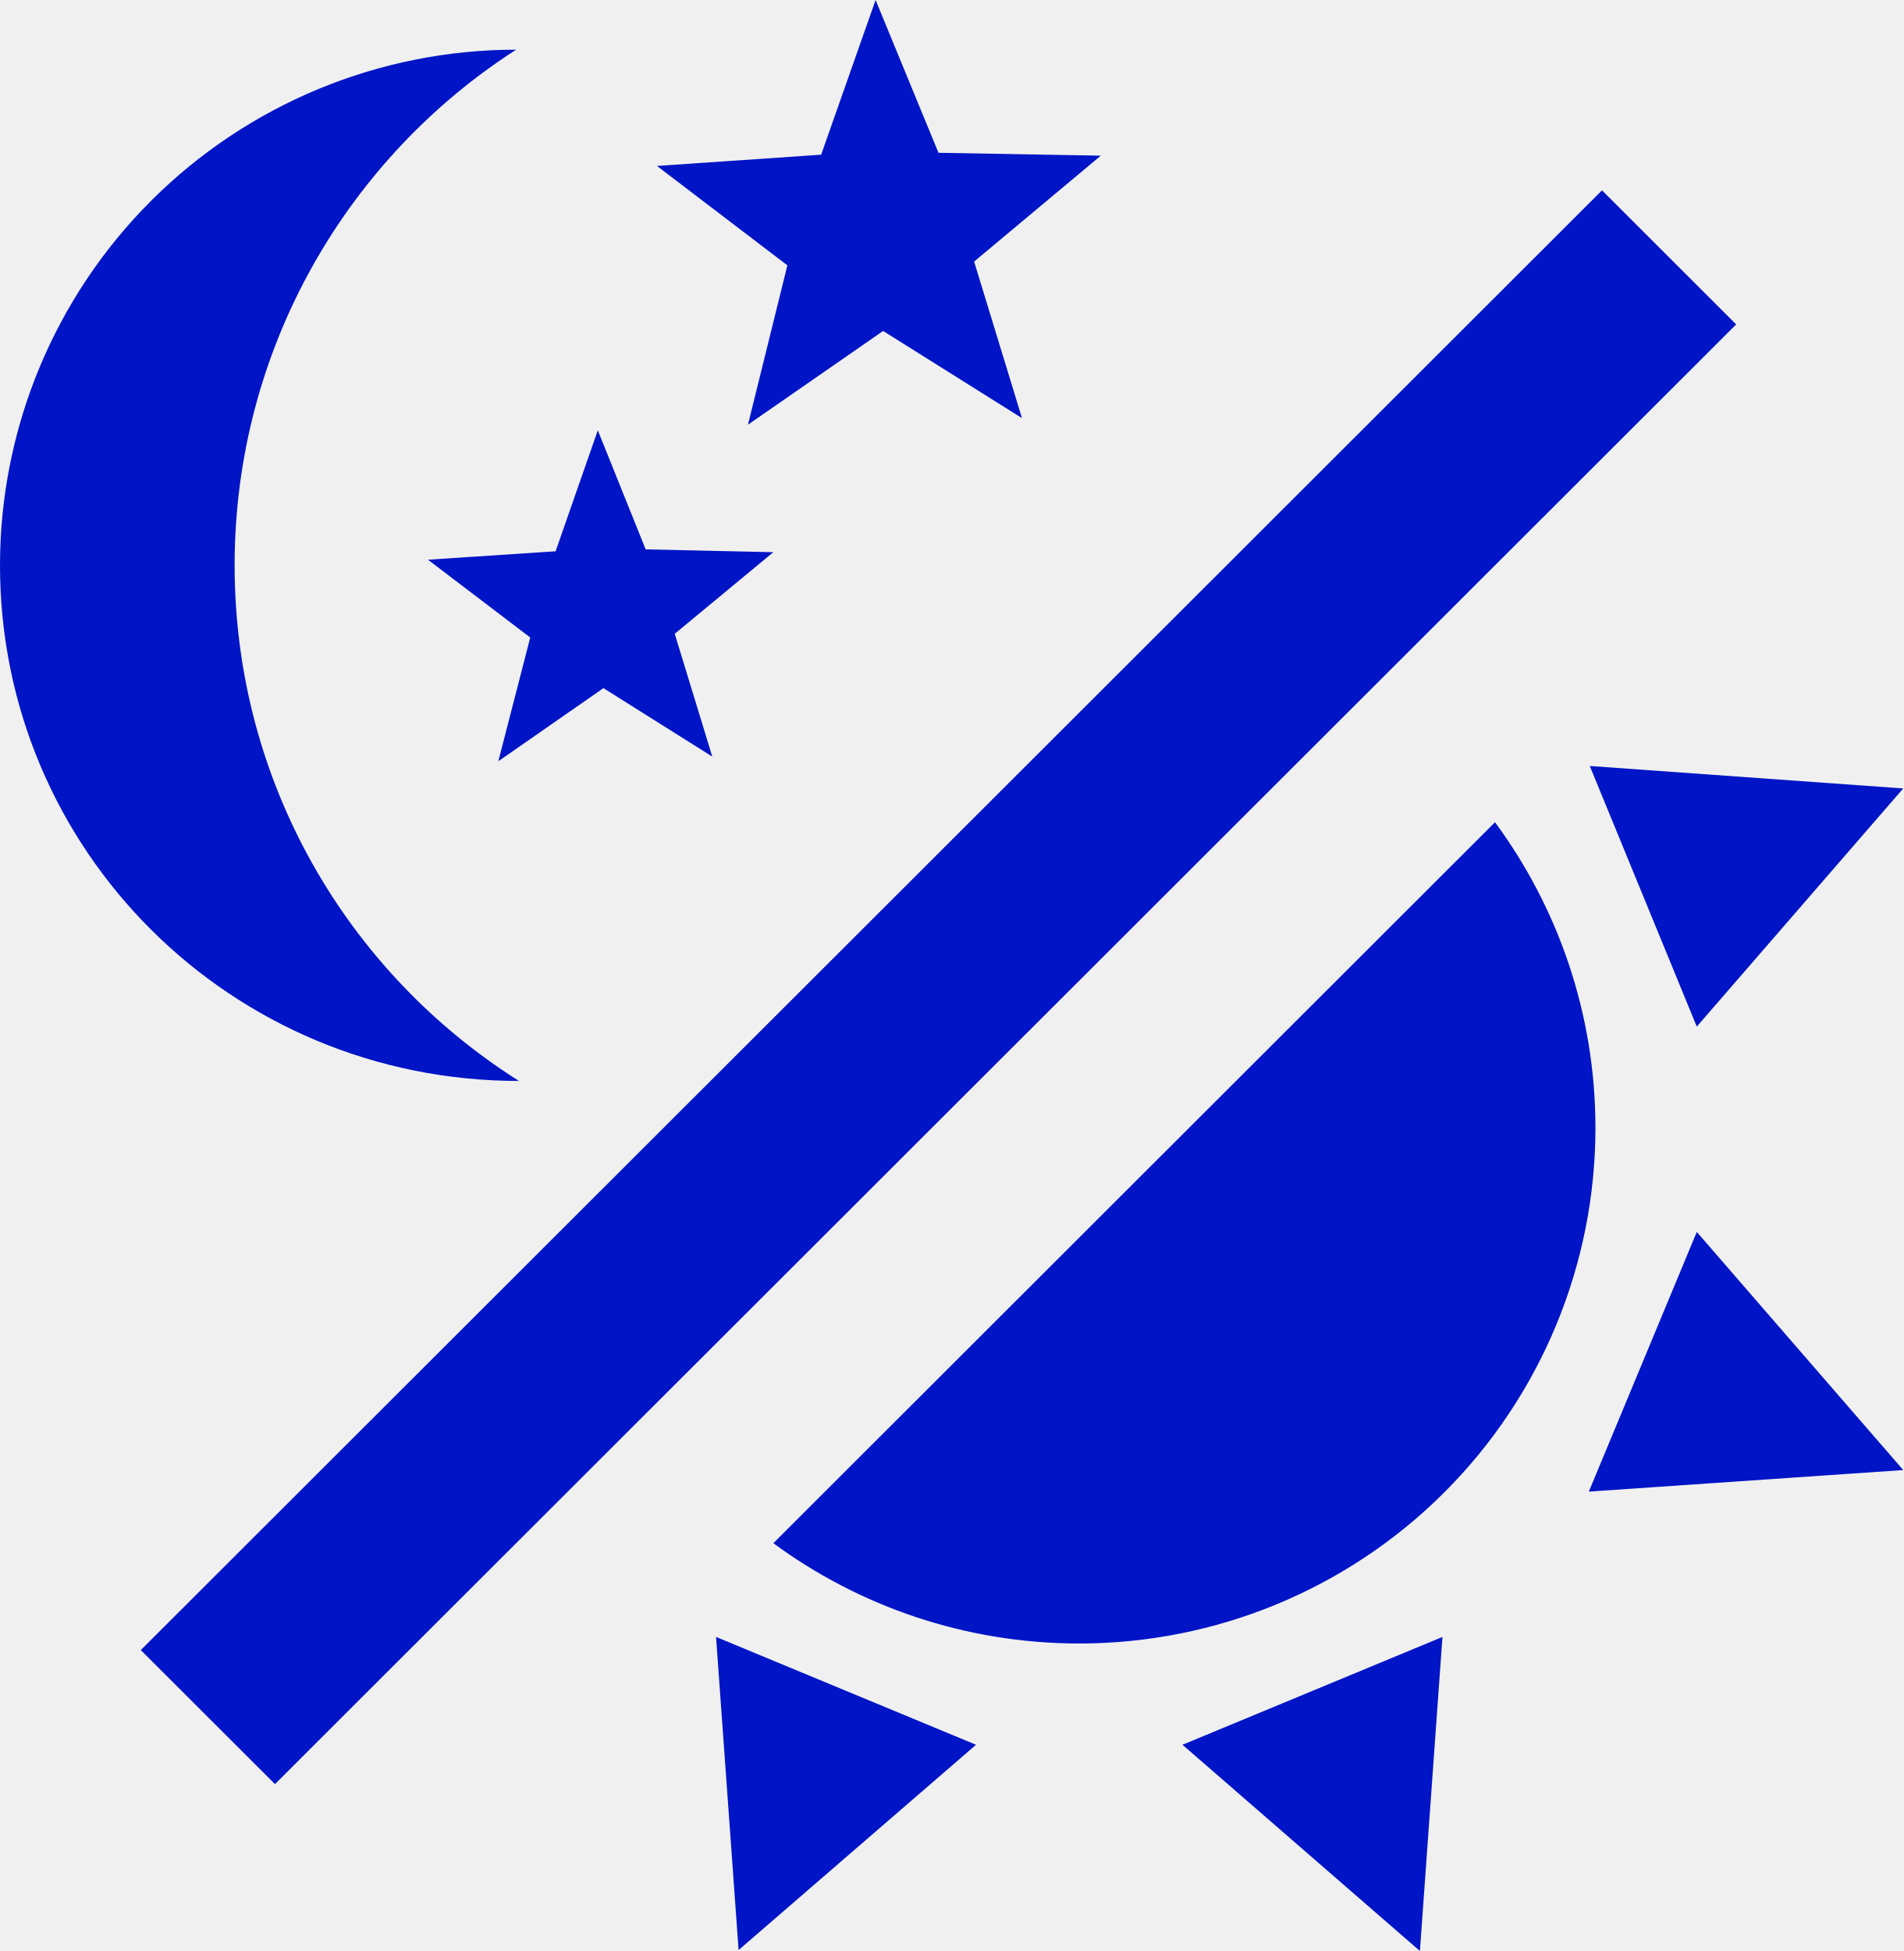
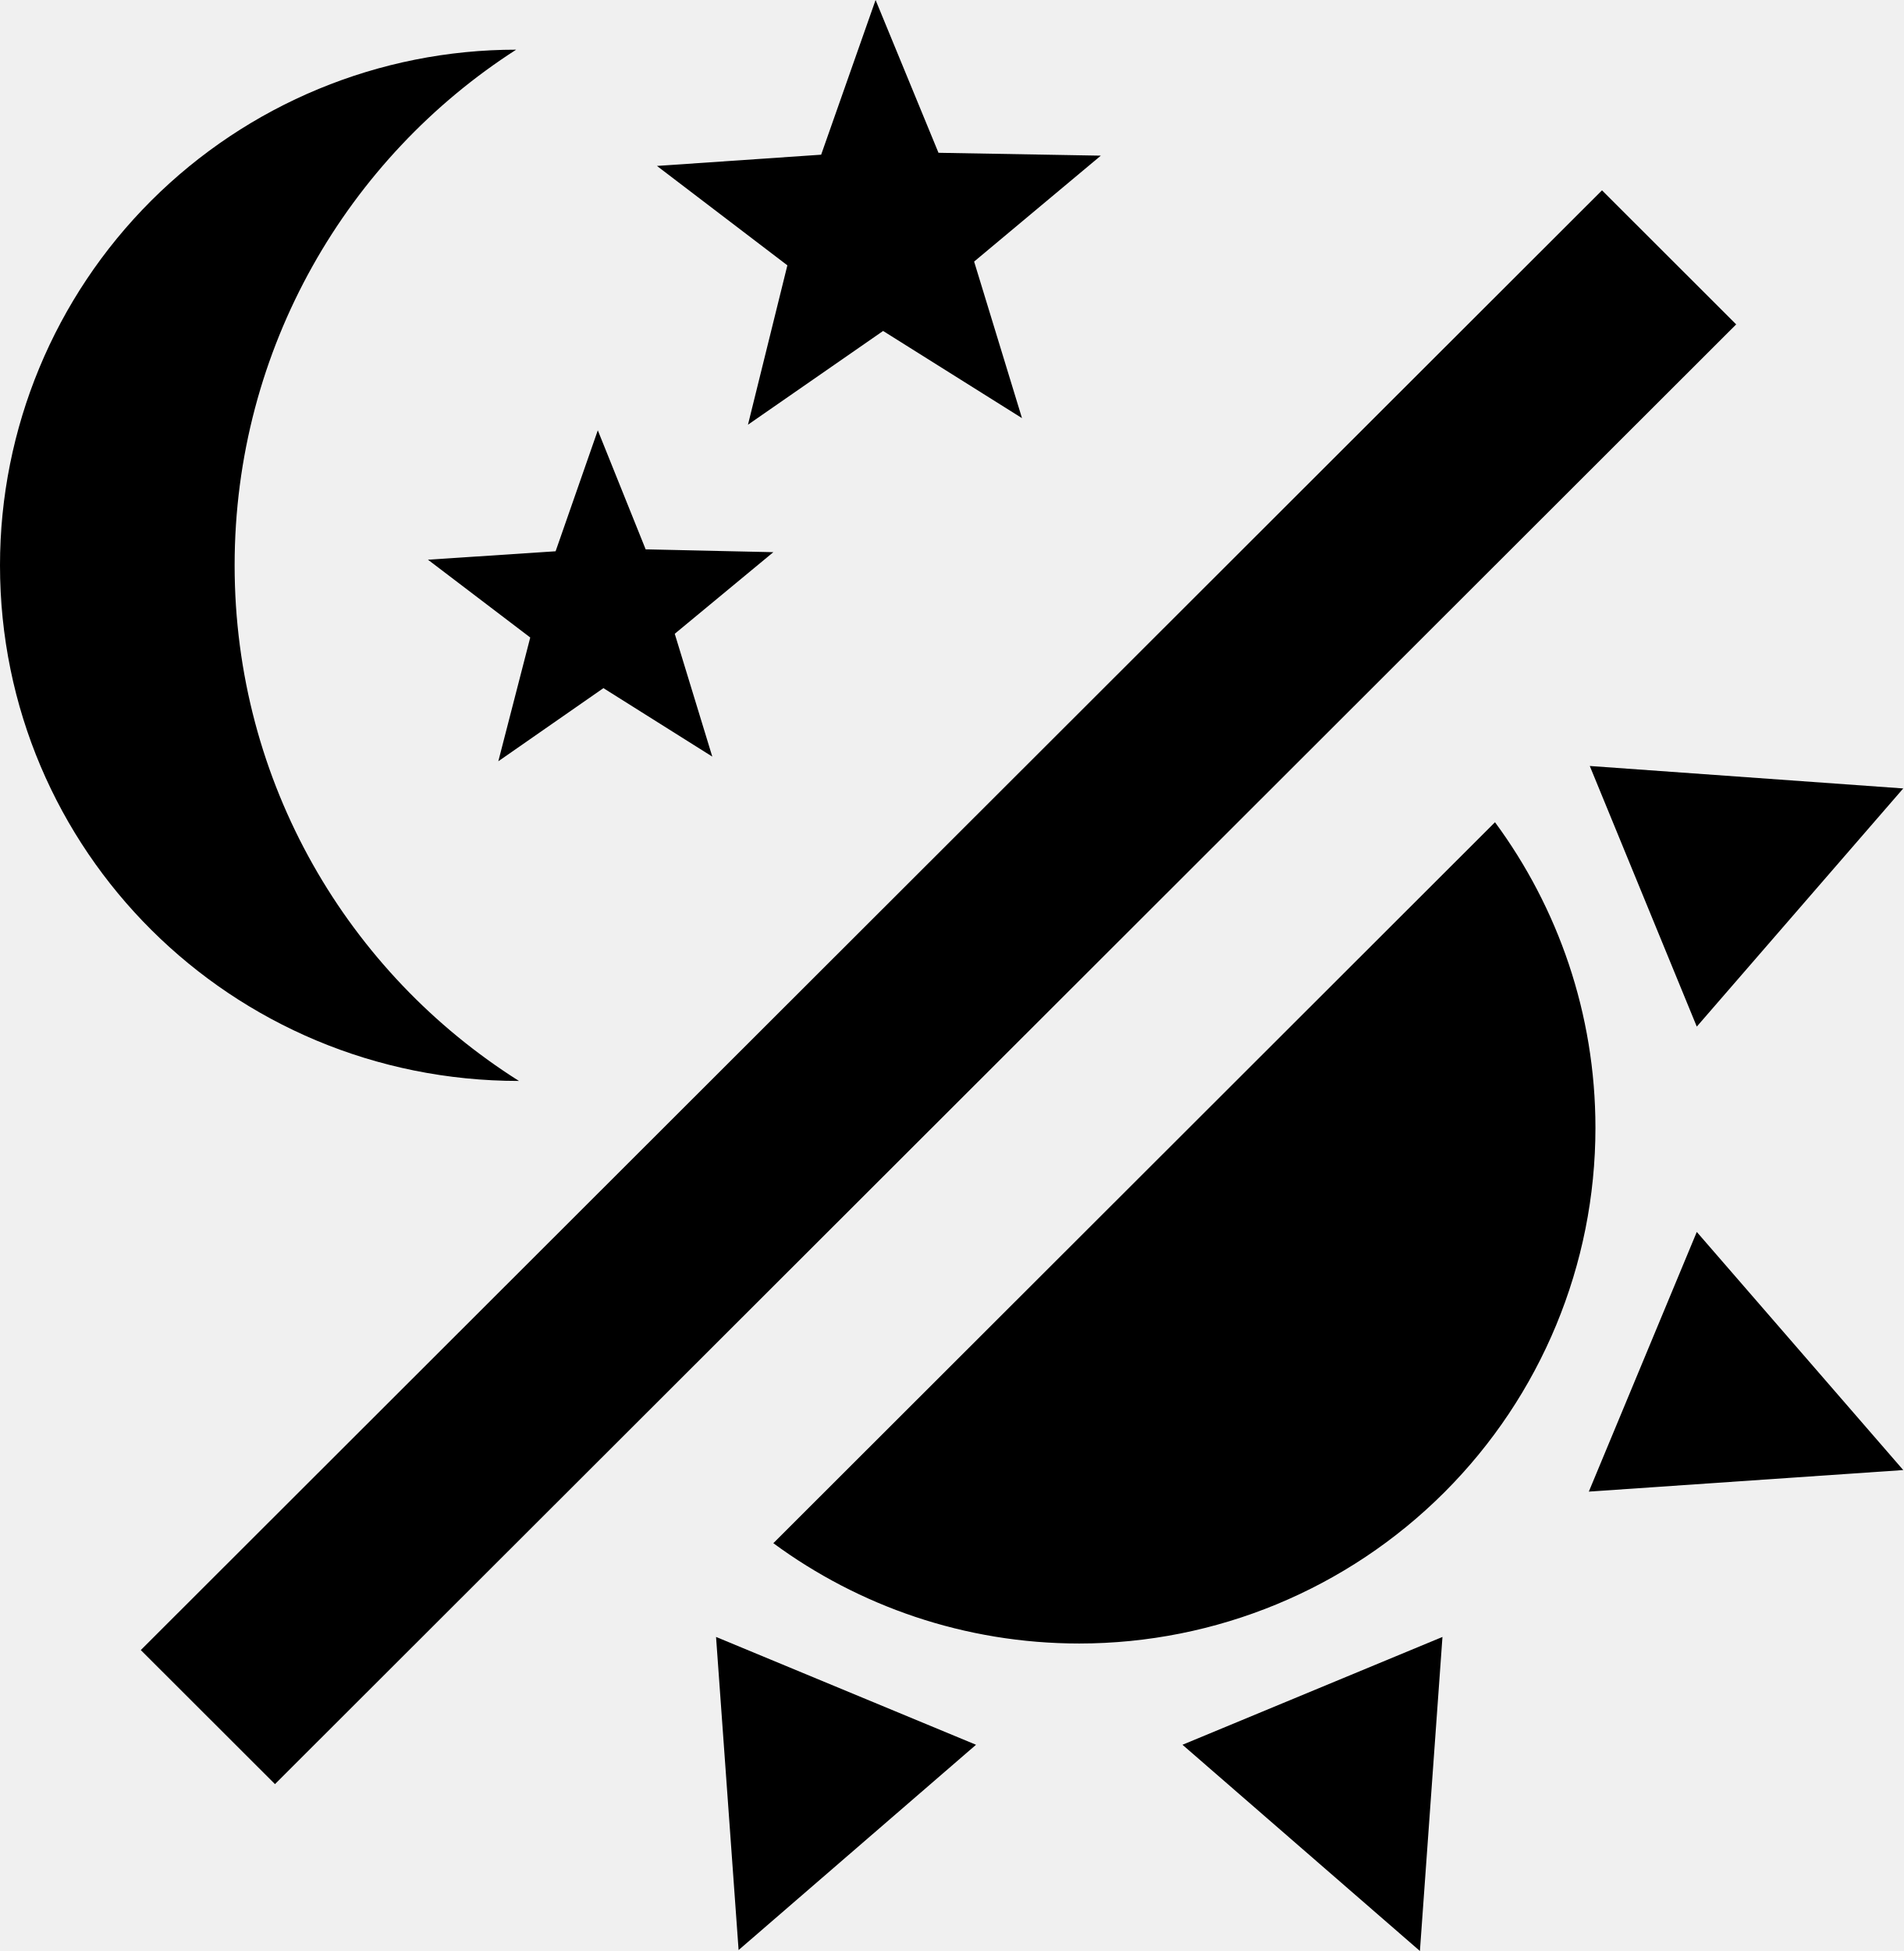
- <svg xmlns="http://www.w3.org/2000/svg" width="40" height="41" viewBox="0 0 40 41" fill="none">
+ <svg xmlns="http://www.w3.org/2000/svg" width="40" height="41" viewBox="0 0 40 41">
  <g clip-path="url(#clip0_2_11)">
-     <path d="M10.848 1.044C7.318 3.31 4.931 7.309 4.931 11.88C4.931 16.451 7.318 20.451 10.907 22.716C4.852 22.716 0 17.87 0 11.88C0 9.006 1.143 6.25 3.177 4.218C5.212 2.186 7.971 1.044 10.848 1.044Z" fill="#0115C6" />
-     <path d="M14.97 15.9L12.682 14.461L10.473 15.998L11.144 13.397L8.994 11.762L11.677 11.585L12.564 9.043L13.57 11.545L16.253 11.604L14.181 13.319L14.97 15.9Z" fill="#0115C6" />
-     <path d="M21.479 8.787L18.56 6.955L15.72 8.925L16.548 5.576L13.807 3.487L17.258 3.251L18.402 0L19.724 3.211L23.136 3.271L20.473 5.497L21.479 8.787Z" fill="#0115C6" />
-     <path d="M33.669 4L36.489 6.817L5.779 37.493L2.959 34.676L33.669 4Z" fill="#0115C6" />
-     <path d="M33.531 23.702C33.531 26.576 32.388 29.332 30.353 31.364C28.319 33.396 25.559 34.538 22.682 34.538C20.276 34.538 18.047 33.75 16.253 32.43L31.42 17.279C32.742 19.072 33.531 21.298 33.531 23.702Z" fill="#0115C6" />
-     <path d="M33.392 31.346L35.661 25.889L40 30.893L33.392 31.346Z" fill="#0115C6" />
-     <path d="M35.661 21.574L33.412 16.097L40 16.569L35.661 21.574Z" fill="#0115C6" />
-     <path d="M24.852 36.666L30.316 34.4L29.842 41L24.852 36.666Z" fill="#0115C6" />
-     <path d="M15.049 34.4L20.513 36.666L15.523 40.98L15.049 34.4Z" fill="#0115C6" />
+     <path d="M10.848 1.044C7.318 3.31 4.931 7.309 4.931 11.88C4.931 16.451 7.318 20.451 10.907 22.716C4.852 22.716 0 17.87 0 11.88C0 9.006 1.143 6.25 3.177 4.218C5.212 2.186 7.971 1.044 10.848 1.044Z" fill="current" />
+     <path d="M14.97 15.9L12.682 14.461L10.473 15.998L11.144 13.397L8.994 11.762L11.677 11.585L12.564 9.043L13.57 11.545L16.253 11.604L14.181 13.319L14.97 15.9Z" fill="current" />
+     <path d="M21.479 8.787L18.56 6.955L15.72 8.925L16.548 5.576L13.807 3.487L17.258 3.251L18.402 0L19.724 3.211L23.136 3.271L20.473 5.497L21.479 8.787Z" fill="current" />
+     <path d="M33.669 4L36.489 6.817L5.779 37.493L2.959 34.676L33.669 4Z" fill="current" />
+     <path d="M33.531 23.702C33.531 26.576 32.388 29.332 30.353 31.364C28.319 33.396 25.559 34.538 22.682 34.538C20.276 34.538 18.047 33.75 16.253 32.43L31.42 17.279C32.742 19.072 33.531 21.298 33.531 23.702Z" fill="current" />
+     <path d="M33.392 31.346L35.661 25.889L40 30.893L33.392 31.346Z" fill="current" />
+     <path d="M35.661 21.574L33.412 16.097L40 16.569L35.661 21.574Z" fill="current" />
+     <path d="M24.852 36.666L30.316 34.4L29.842 41L24.852 36.666Z" fill="current" />
+     <path d="M15.049 34.4L20.513 36.666L15.523 40.98L15.049 34.4Z" fill="current" />
  </g>
  <defs>
    <clipPath id="clip0_2_11">
      <rect width="40" height="41" fill="white" />
    </clipPath>
  </defs>
</svg>
